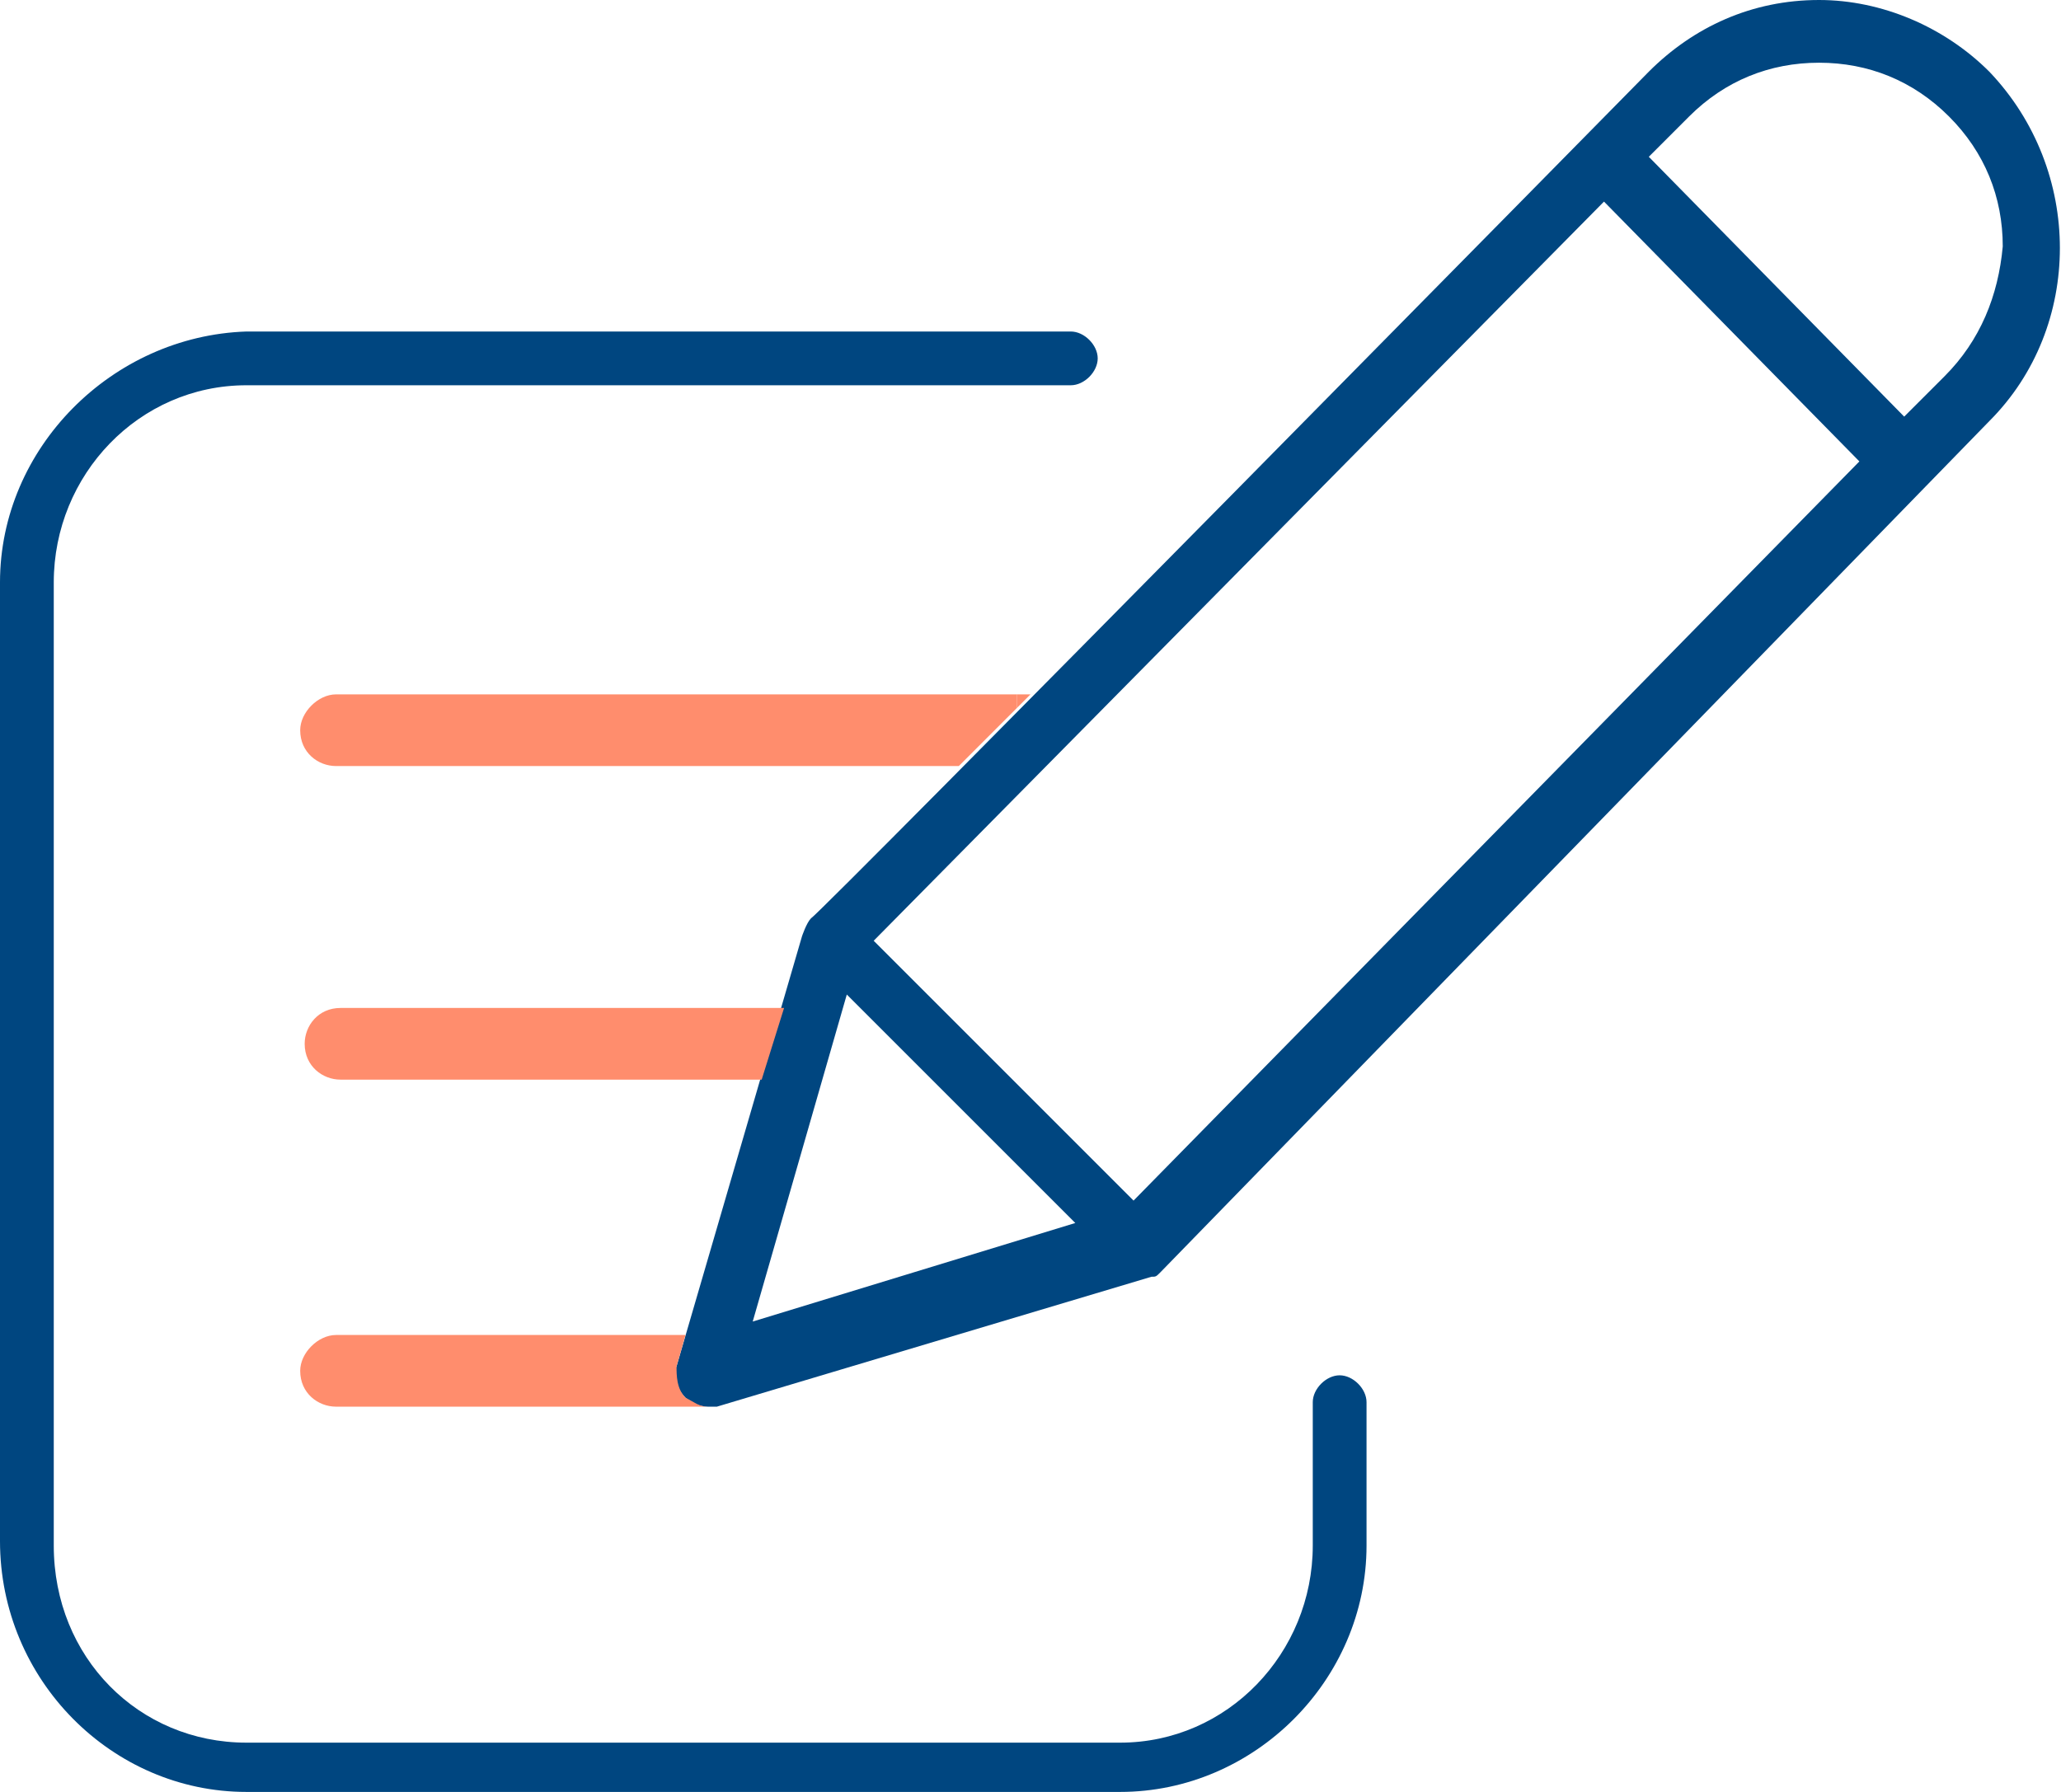
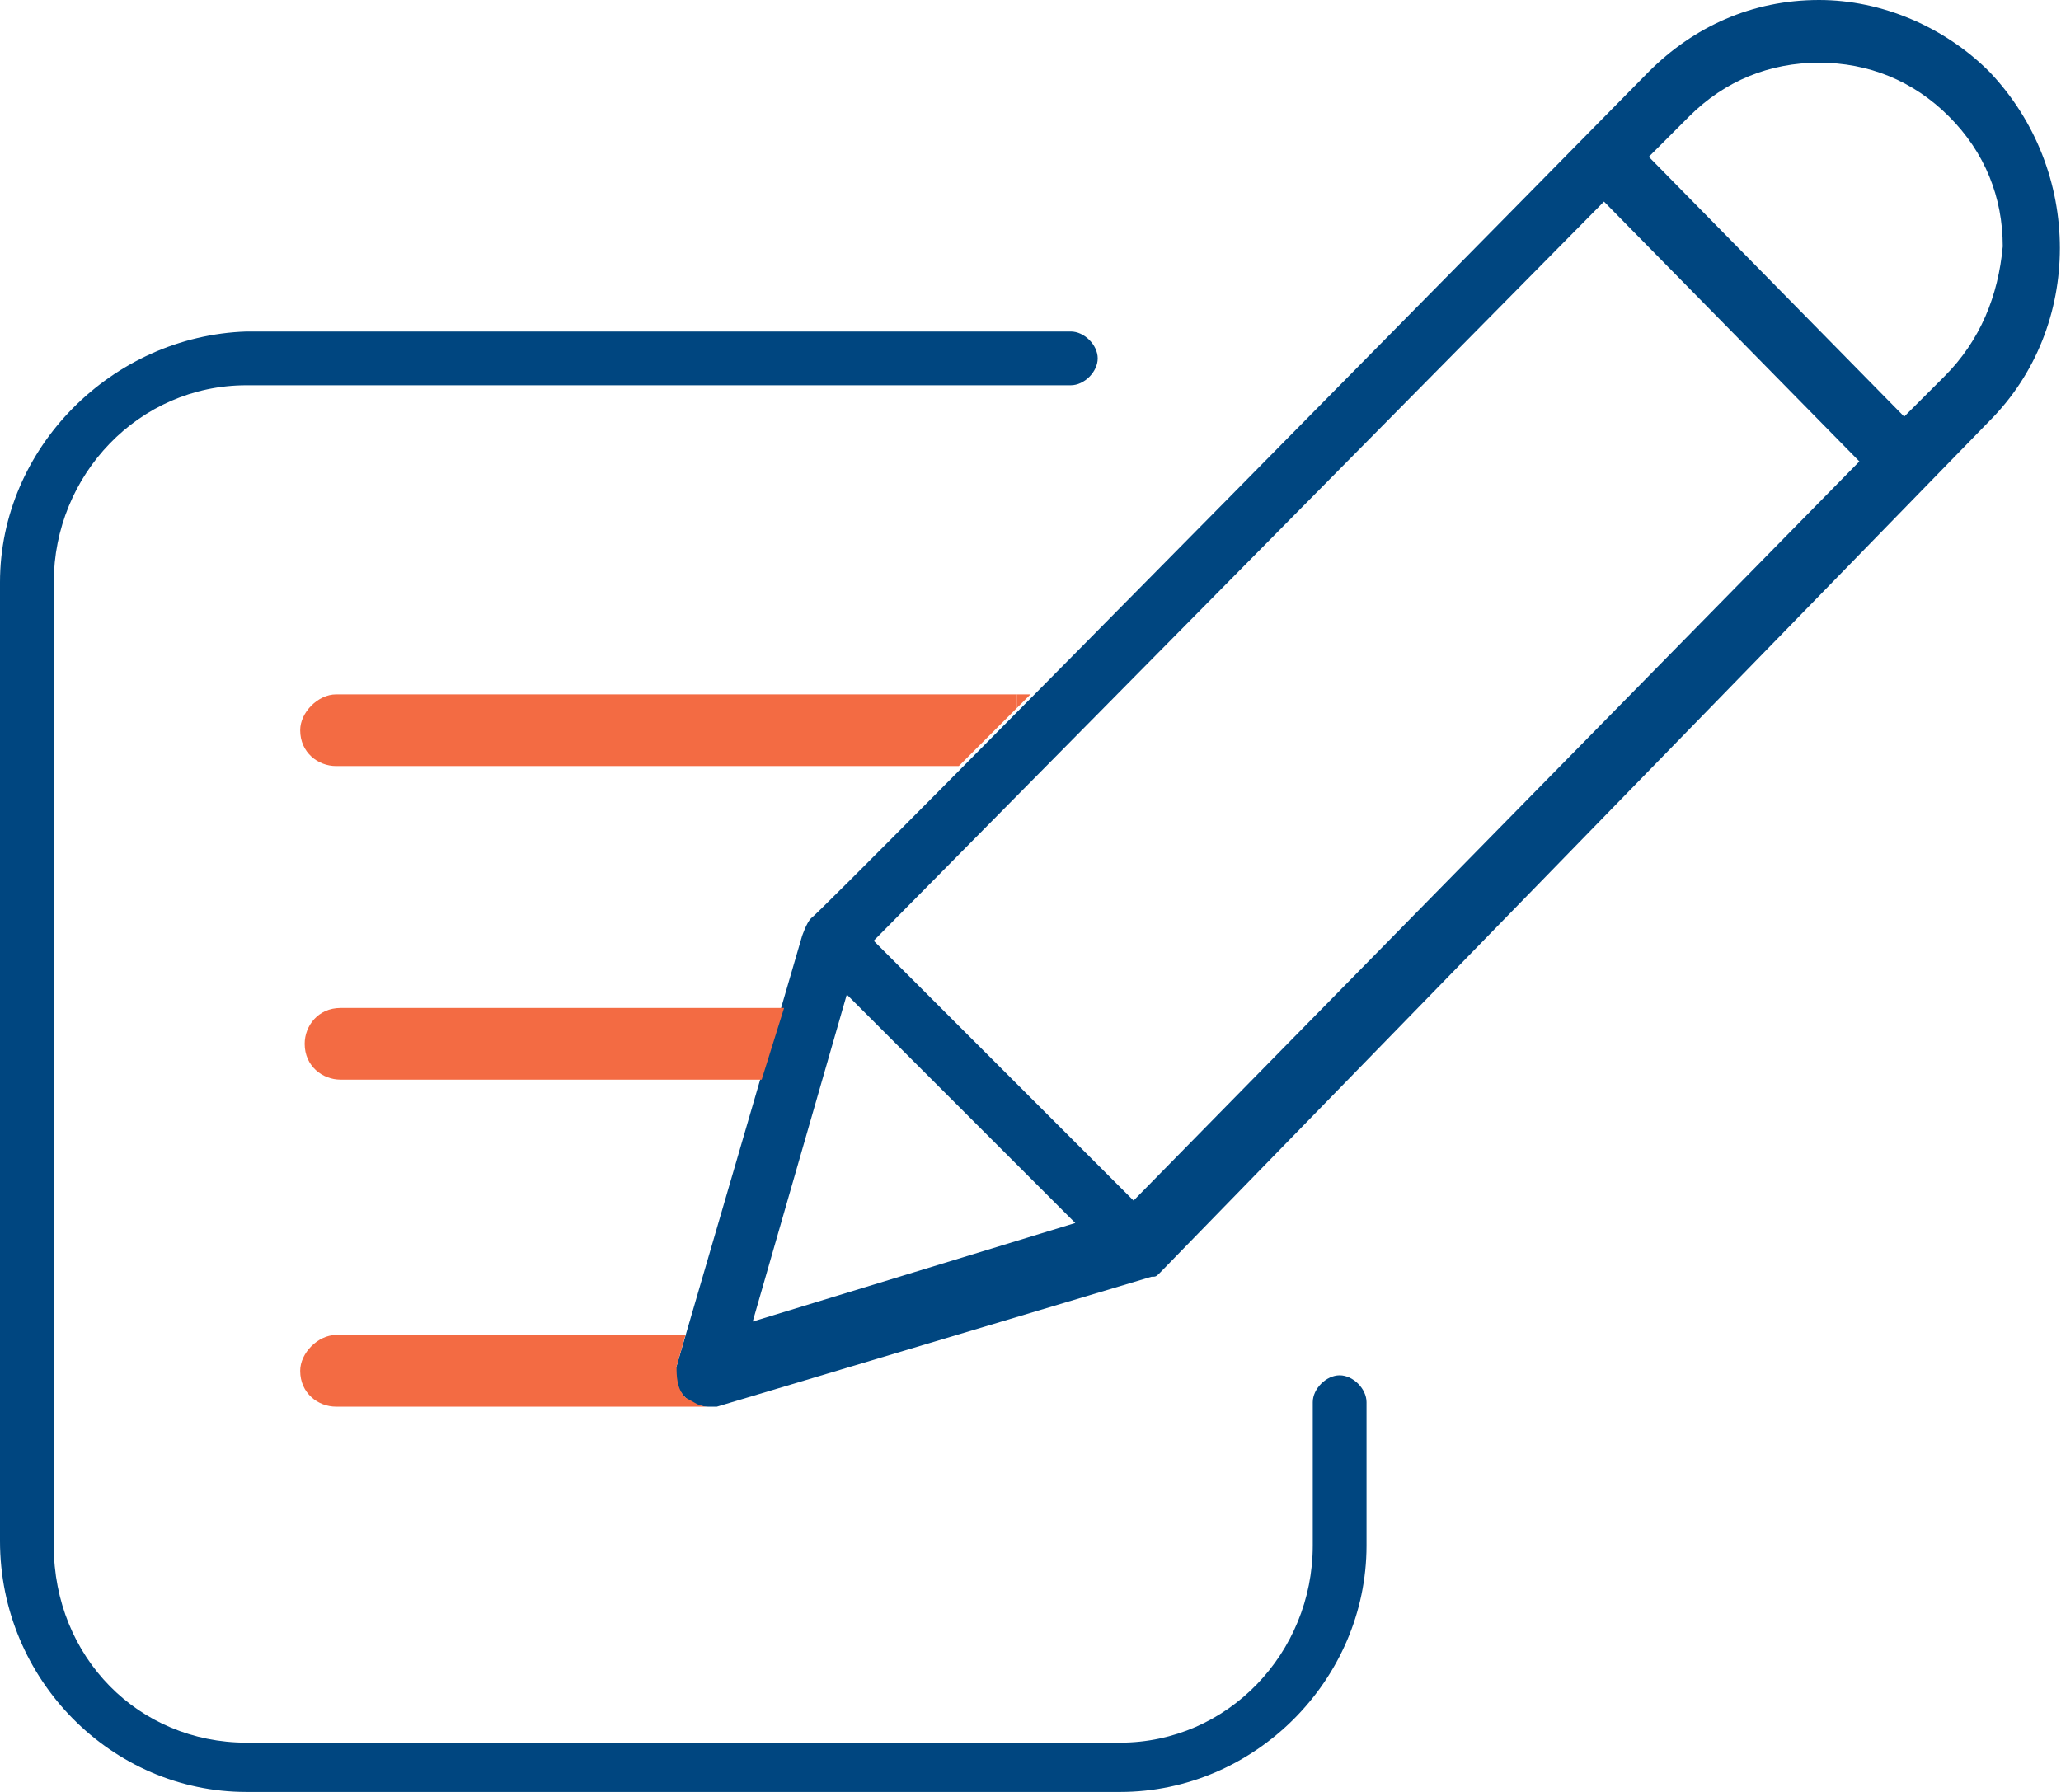
<svg xmlns="http://www.w3.org/2000/svg" version="1.1" id="Calque_3" x="0px" y="0px" viewBox="0 0 46 40" style="enable-background:new 0 0 46 40;" xml:space="preserve">
  <style type="text/css">
	.st0{fill:#004680;}
	.st1{fill:none;}
- 	.st2{fill:#FF8D6D;}
+ 	.st2{fill:#F36B43;}
	.st3{fill-rule:evenodd;clip-rule:evenodd;fill:#004680;}
</style>
  <g>
    <path class="st0" d="M44.4,1.6L44.4,1.6c-1-1-2.4-1.6-3.8-1.6c-1.5,0-2.8,0.6-3.8,1.6c0,0-18.5,18.8-18.7,18.9   c-0.1,0.1-0.2,0.4-0.2,0.4l-2.8,9.6c-0.1,0.2,0,0.5,0.2,0.7c0.1,0.1,0.3,0.2,0.5,0.2c0.1,0,0.1,0,0.2,0l9.7-2.9   c0.1,0,0.1,0,0.2-0.1l0,0L44.4,9.4C46.5,7.3,46.5,3.8,44.4,1.6z M16.8,29.5l2.1-7.3l5.1,5.1L16.8,29.5z M25.3,26.8L19.5,21   L35.8,4.5l5.7,5.8L25.3,26.8z M43.4,8.4l-0.9,0.9l-5.7-5.8l0.9-0.9c0.8-0.8,1.8-1.2,2.9-1.2s2.1,0.4,2.9,1.2   c0.8,0.8,1.2,1.8,1.2,2.9C44.6,6.6,44.2,7.6,43.4,8.4z" />
    <path class="st1" d="M43.4,2.6c-0.8-0.8-1.8-1.2-2.9-1.2s-2.1,0.4-2.9,1.2l-0.9,0.9l5.7,5.8l0.9-0.9c0.8-0.8,1.2-1.8,1.2-2.9   C44.6,4.4,44.2,3.4,43.4,2.6z" />
    <polygon class="st2" points="22.7,15.5 22.7,15.8 23,15.5  " />
    <path class="st2" d="M7.9,15.5C7.9,15.5,7.9,15.5,7.9,15.5l-0.4,0c-0.4,0-0.8,0.4-0.8,0.8c0,0.5,0.4,0.8,0.8,0.8h0.4c0,0,0,0,0,0   h13.5l1.3-1.3v-0.3H7.9z" />
    <path class="st2" d="M7.6,22.5c-0.5,0-0.8,0.4-0.8,0.8c0,0.5,0.4,0.8,0.8,0.8H17l0.5-1.6H7.6z" />
    <path class="st2" d="M15.1,30.5l0.2-0.7H7.5c-0.4,0-0.8,0.4-0.8,0.8c0,0.5,0.4,0.8,0.8,0.8h8.3c-0.2,0-0.3-0.1-0.5-0.2   C15.1,31,15.1,30.7,15.1,30.5z" />
    <path id="Fill-1" class="st3" d="M29.3,34.5c0,2.4-1.9,4.4-4.3,4.4H5.5c-2.4,0-4.3-1.9-4.3-4.4V13c0-2.4,1.9-4.4,4.3-4.4h18.4   c0.3,0,0.6-0.3,0.6-0.6c0-0.3-0.3-0.6-0.6-0.6H5.5C2.5,7.5,0,10,0,13v21.4C0,37.5,2.5,40,5.5,40H25c3,0,5.5-2.5,5.5-5.5v-3.2   c0-0.3-0.3-0.6-0.6-0.6l0,0c-0.3,0-0.6,0.3-0.6,0.6V34.5z" />
  </g>
</svg>
